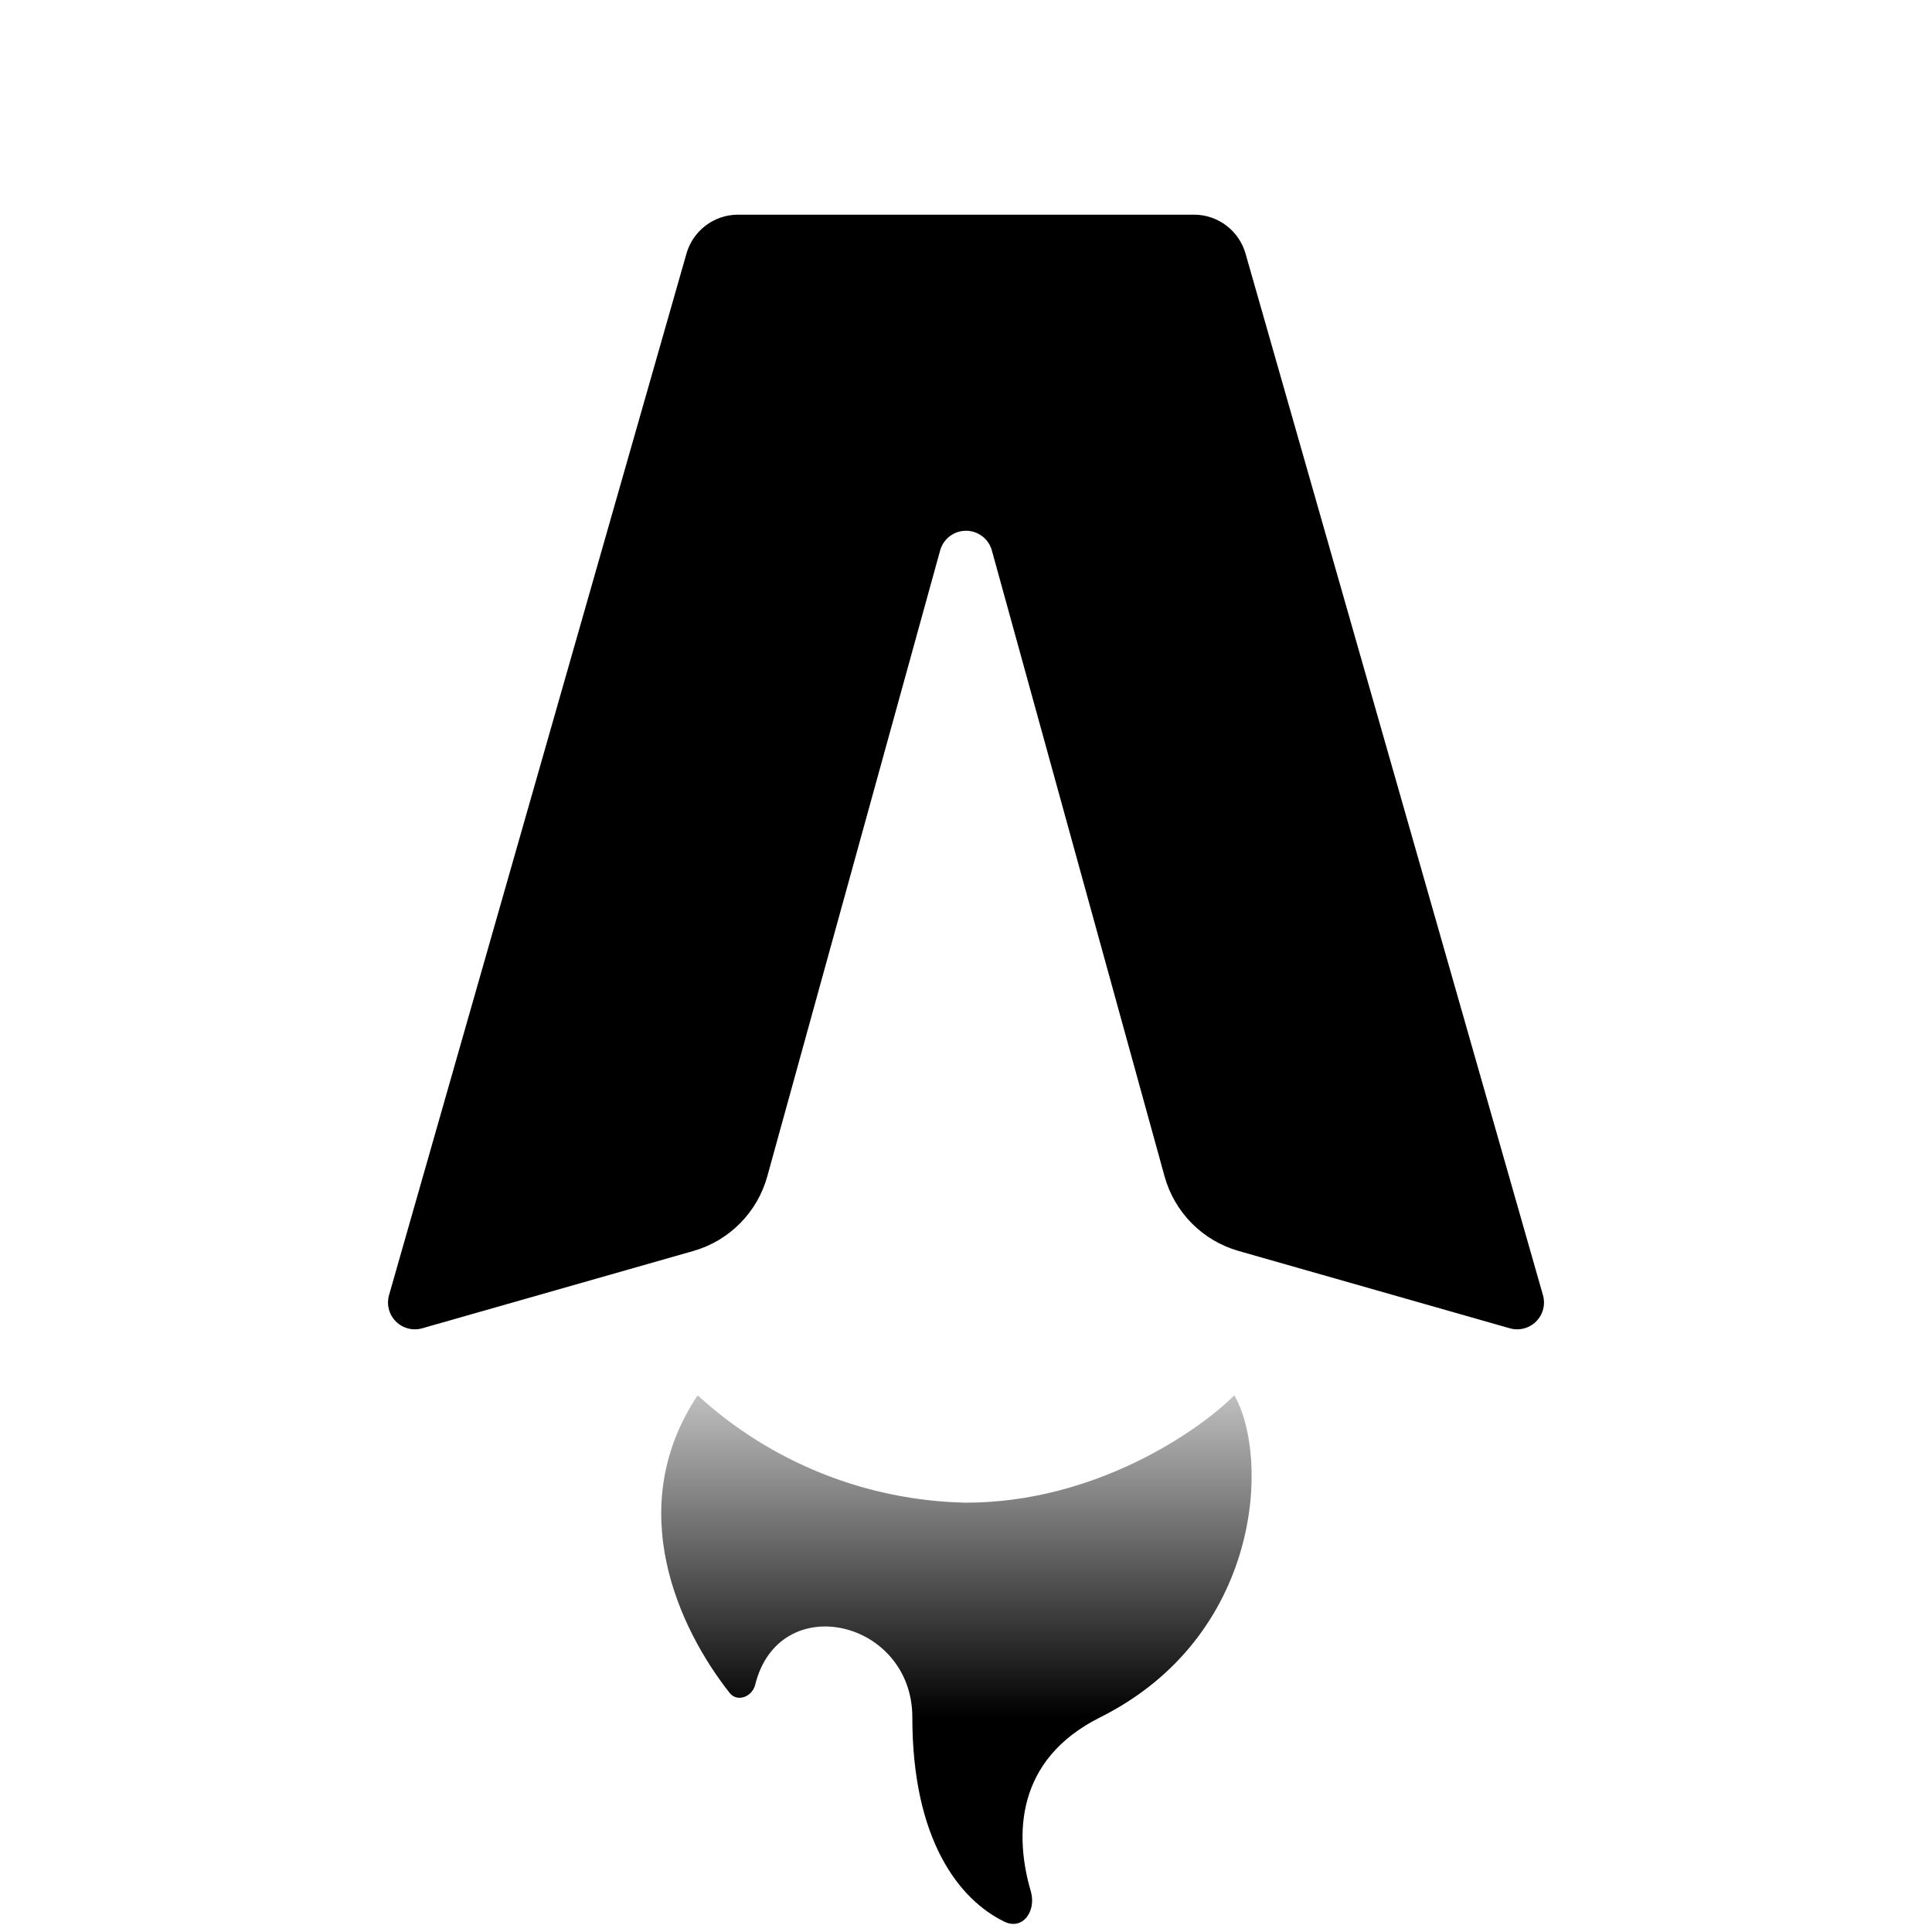
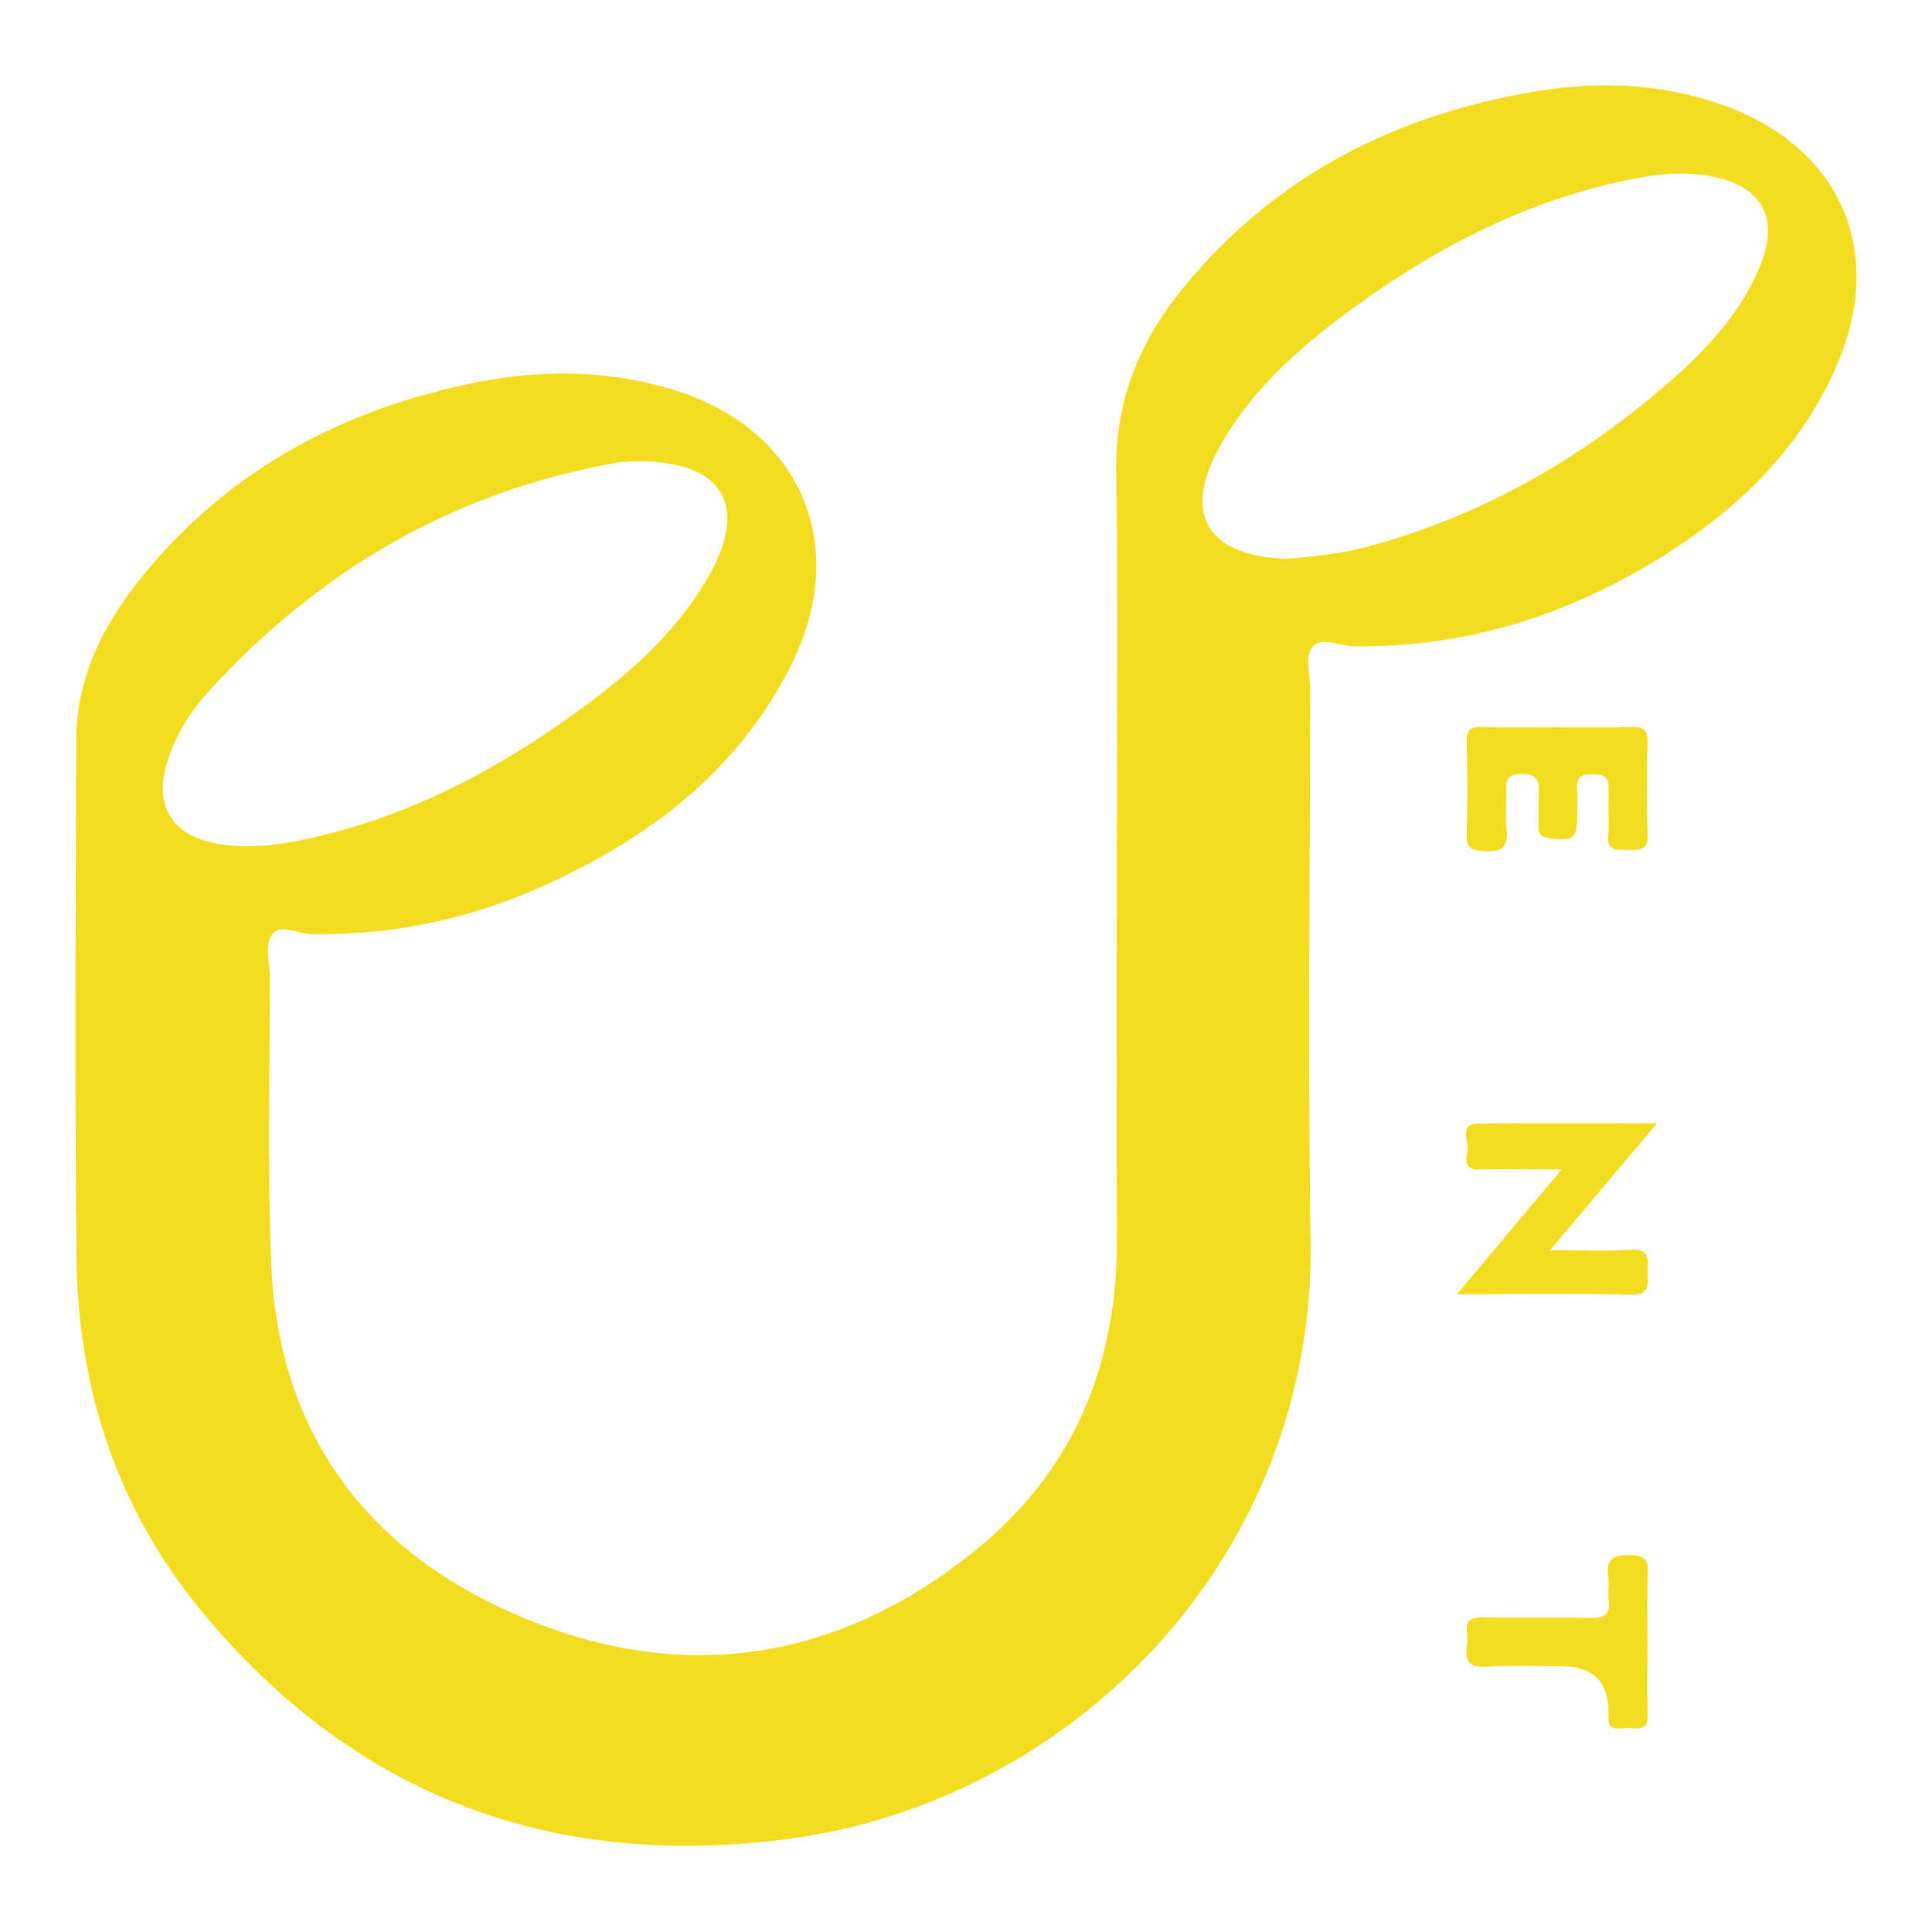
- <svg xmlns="http://www.w3.org/2000/svg" fill="none" viewBox="0 0 36 36">
-   <path fill="#000" d="M22.25 4h-8.5a1 1 0 0 0-.96.73l-5.54 19.4a.5.5 0 0 0 .62.62l5.05-1.44a2 2 0 0 0 1.38-1.4l3.22-11.66a.5.5 0 0 1 .96 0l3.22 11.67a2 2 0 0 0 1.38 1.39l5.05 1.44a.5.5 0 0 0 .62-.62l-5.54-19.4a1 1 0 0 0-.96-.73Z" />
-   <path fill="url(#gradient)" d="M18 28a7.63 7.63 0 0 1-5-2c-1.4 2.1-.35 4.35.6 5.55.14.17.41.07.47-.15.44-1.8 2.93-1.22 2.93.6 0 2.28.87 3.4 1.72 3.81.34.16.59-.2.49-.56-.31-1.05-.29-2.46 1.29-3.25 3-1.5 3.17-4.83 2.5-6-.67.67-2.6 2-5 2Z" />
+ <svg xmlns="http://www.w3.org/2000/svg" id="Layer_1" viewBox="0 0 900 900">
  <defs>
-     <linearGradient id="gradient" x1="16" x2="16" y1="32" y2="24" gradientUnits="userSpaceOnUse">
-       <stop stop-color="#000" />
-       <stop offset="1" stop-color="#000" stop-opacity="0" />
-     </linearGradient>
+     <style>
+       .cls-1 {
+         fill: #f3dd21;
+       }
+     </style>
  </defs>
-   <style>
-     @media (prefers-color-scheme:dark){:root{filter:invert(100%)}}
-   </style>
+   <path class="cls-1" d="M520.23,399.59c0-60.17.65-120.35-.26-180.51-.49-32.8,11.2-60.52,31.19-84.97,43.01-52.62,99.9-81.28,166.16-91.84,29-4.62,58.1-3.24,86.17,7,54.51,19.88,75.26,68.64,51.78,121.83-16.84,38.14-45.42,65.82-80.01,87.58-44.18,27.79-92.2,43.15-144.9,42.4-6.39-.09-14.59-4.53-18.64-.05-4.19,4.63-1.37,13.14-1.38,19.94-.09,85.62-1.16,171.25.18,256.84,2.31,147.48-110.87,261.54-243.67,278.88-109.78,14.34-201.59-20.02-272.51-105.6-39.44-47.59-58.13-103.77-58.72-165.35-.77-80.45-.43-160.92-.09-241.37.12-29.89,13.56-55.08,31.99-77.41,40.31-48.84,93.14-76.66,154.56-88.86,30.67-6.1,61.27-5.76,91.58,3.46,59.22,18.02,82.72,72.38,55.07,127.9-24.67,49.53-65.96,80.64-114.86,102.9-34.39,15.65-70.68,23.38-108.64,22.8-6.15-.09-14.07-4.62-17.82-.61-4.7,5.04-1.67,13.75-1.67,20.84-.05,44.35-1.16,88.75.59,133.04,2.96,74.77,40.5,129.42,107.03,160.56,78.07,36.54,153.83,27.79,221.47-27.16,45.06-36.6,65.58-85.79,65.43-143.78-.15-59.48-.03-118.97-.03-178.45ZM296.76,214.88c-2.24.17-6.41.12-10.44.85-75.24,13.45-137.58,50.03-188.84,106.06-9.26,10.12-16.53,21.87-20.2,35.39-4.96,18.25,2.91,31.08,21.3,35.27,13.69,3.11,27.31,1.76,40.78-.93,45.79-9.16,86.55-29.64,124.37-56.35,26.19-18.5,50.73-38.94,66.74-67.42,18.43-32.77,5.94-53.13-33.71-52.86ZM599.55,260.34c14.09-1.26,25.66-2.54,36.99-5.56,52.68-14.05,98.83-40.25,139.82-75.74,17.72-15.34,33.88-32.22,43.21-54.35,9.73-23.08,1.53-38.1-22.9-42.63-13.49-2.5-26.74-.71-39.84,2.08-48.15,10.27-90.64,32.66-129.79,61.83-22.7,16.91-43.71,35.68-58,60.6-18.43,32.15-7.78,51.68,28.89,53.75,1.37.08,2.74,0,1.62,0Z" />
+   <path class="cls-1" d="M727.51,544.75c-14.18,0-26.2-.25-38.2.09-7.66.22-6.38-5.16-5.68-9.07.78-4.38-4.49-12.32,5.35-12.41,26.66-.23,53.33-.08,82.91-.08-17.26,20.48-32.79,38.89-49.81,59.08,13.54,0,25.65.59,37.67-.19,9.16-.59,7.82,5.01,7.74,10.38-.08,5.21,1.77,10.76-7.59,10.54-26.06-.62-52.15-.21-81.23-.21,16.79-19.98,32.16-38.27,48.85-58.13Z" />
+   <path class="cls-1" d="M725.17,338.77c11.68,0,23.37.19,35.05-.09,5.05-.12,7.42.96,7.28,6.72-.37,14.42-.51,28.88.04,43.29.29,7.58-3.9,7.33-9.04,7.18-4.73-.15-9.95,1.23-9.31-6.78.55-6.83-.19-13.75.19-20.6.31-5.55-1.18-7.86-7.27-7.86-5.88,0-8.05,1.8-7.43,7.62.39,3.74.07,7.55.07,11.33,0,11.21-1.69,12.42-13.25,10.85-3.48-.47-4.82-1.72-4.75-5.11.11-5.15-.26-10.33.08-15.46.39-5.97-.43-9.31-8.01-9.31-7.48,0-7.35,3.76-7.17,8.91.19,5.49-.53,11.07.16,16.48,1.15,8.9-2.51,11.14-10.86,10.54-5.51-.4-7.91-1.32-7.73-7.47.42-14.42.37-28.87.02-43.29-.13-5.37,1.37-7.23,6.88-7.05,11.67.37,23.36.11,35.05.11Z" />
+   <path class="cls-1" d="M767.48,764.78c0,11.31-.36,22.65.13,33.94.32,7.25-4.11,6.67-8.58,6.28-4.13-.36-10.57,2.6-9.75-5.98.06-.68.02-1.37,0-2.06q-.43-20.76-21.67-20.76c-11.66,0-23.36-.59-34.96.2-8.18.56-10.37-2.52-9.27-9.85.3-2.01.26-4.14-.01-6.16-.76-5.56,1.75-7,7-6.91,16.8.27,33.61-.17,50.4.24,6.47.16,9.58-1.35,8.6-8.37-.47-3.36.36-6.92-.17-10.26-1.38-8.72,2.13-11.02,10.63-10.69,6.7.26,7.99,2.54,7.76,8.49-.41,10.61-.11,21.25-.12,31.88Z" />
</svg>
